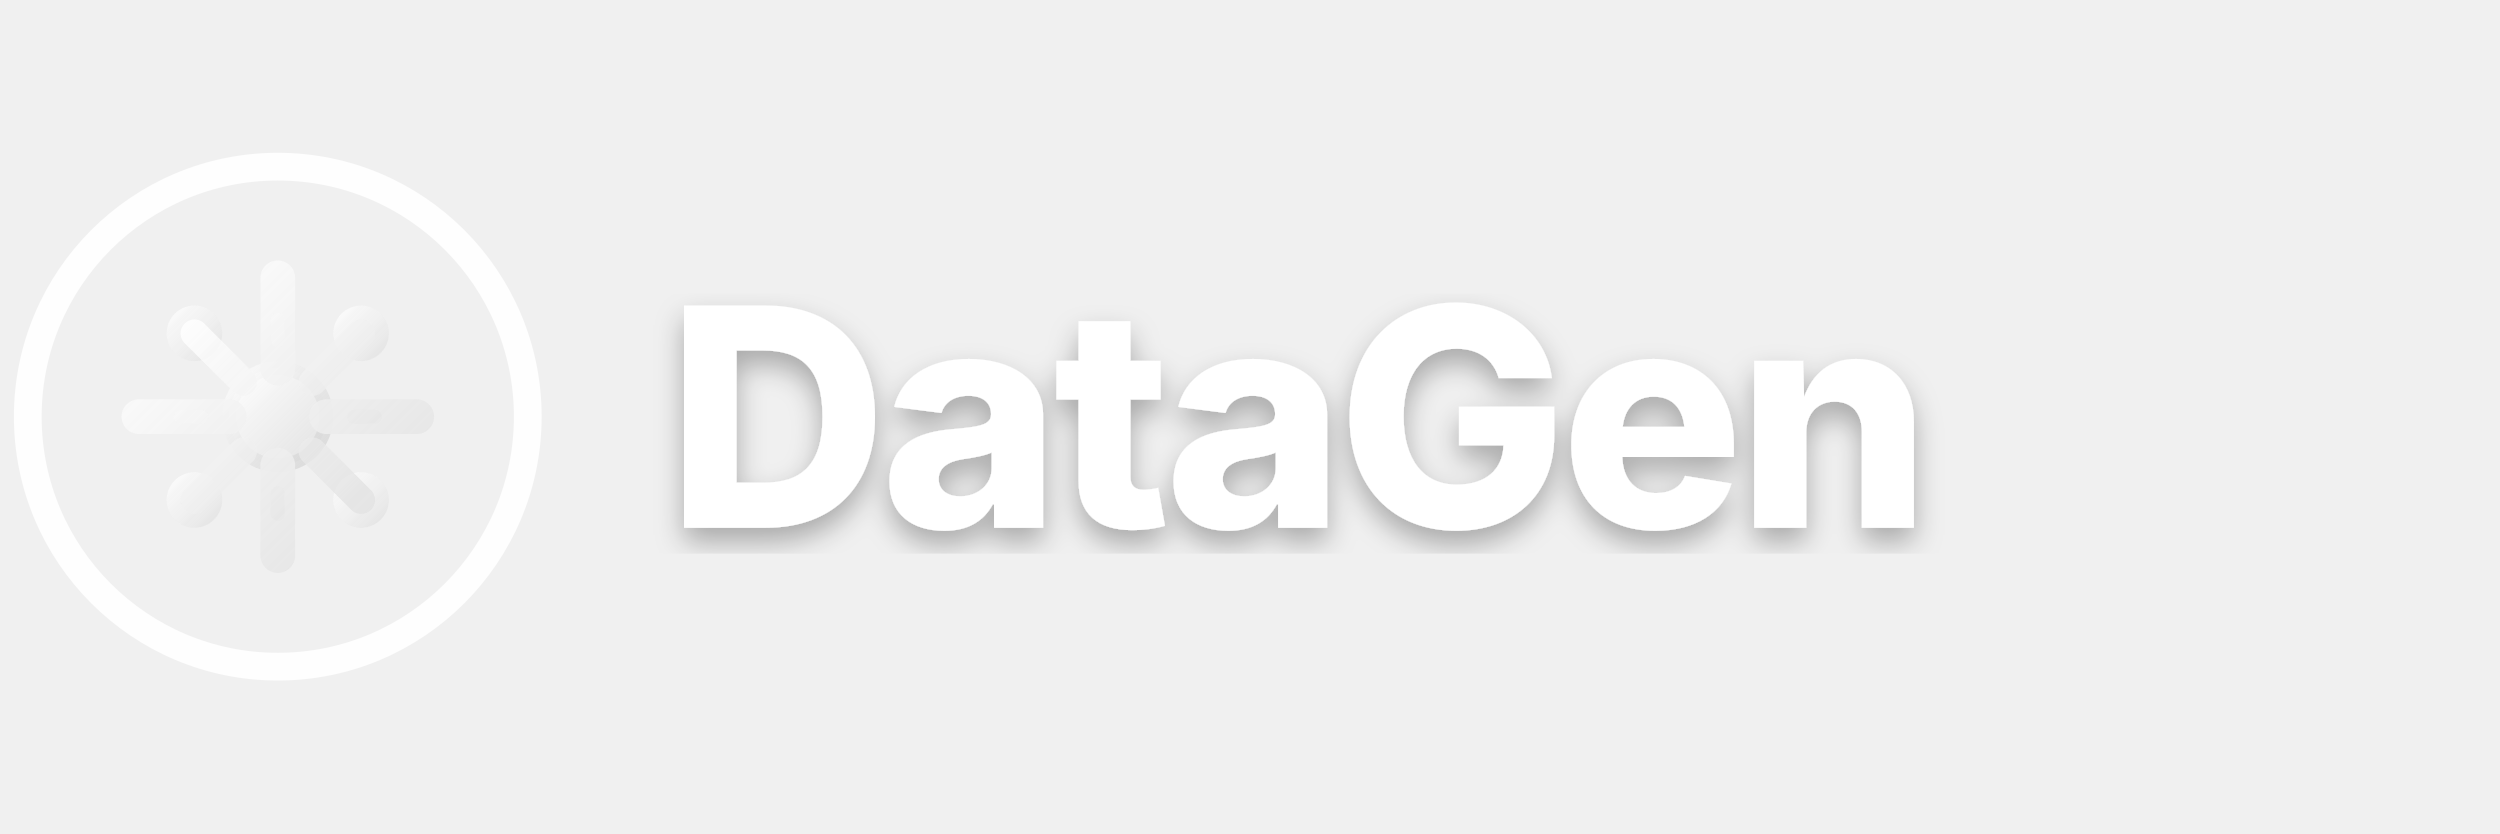
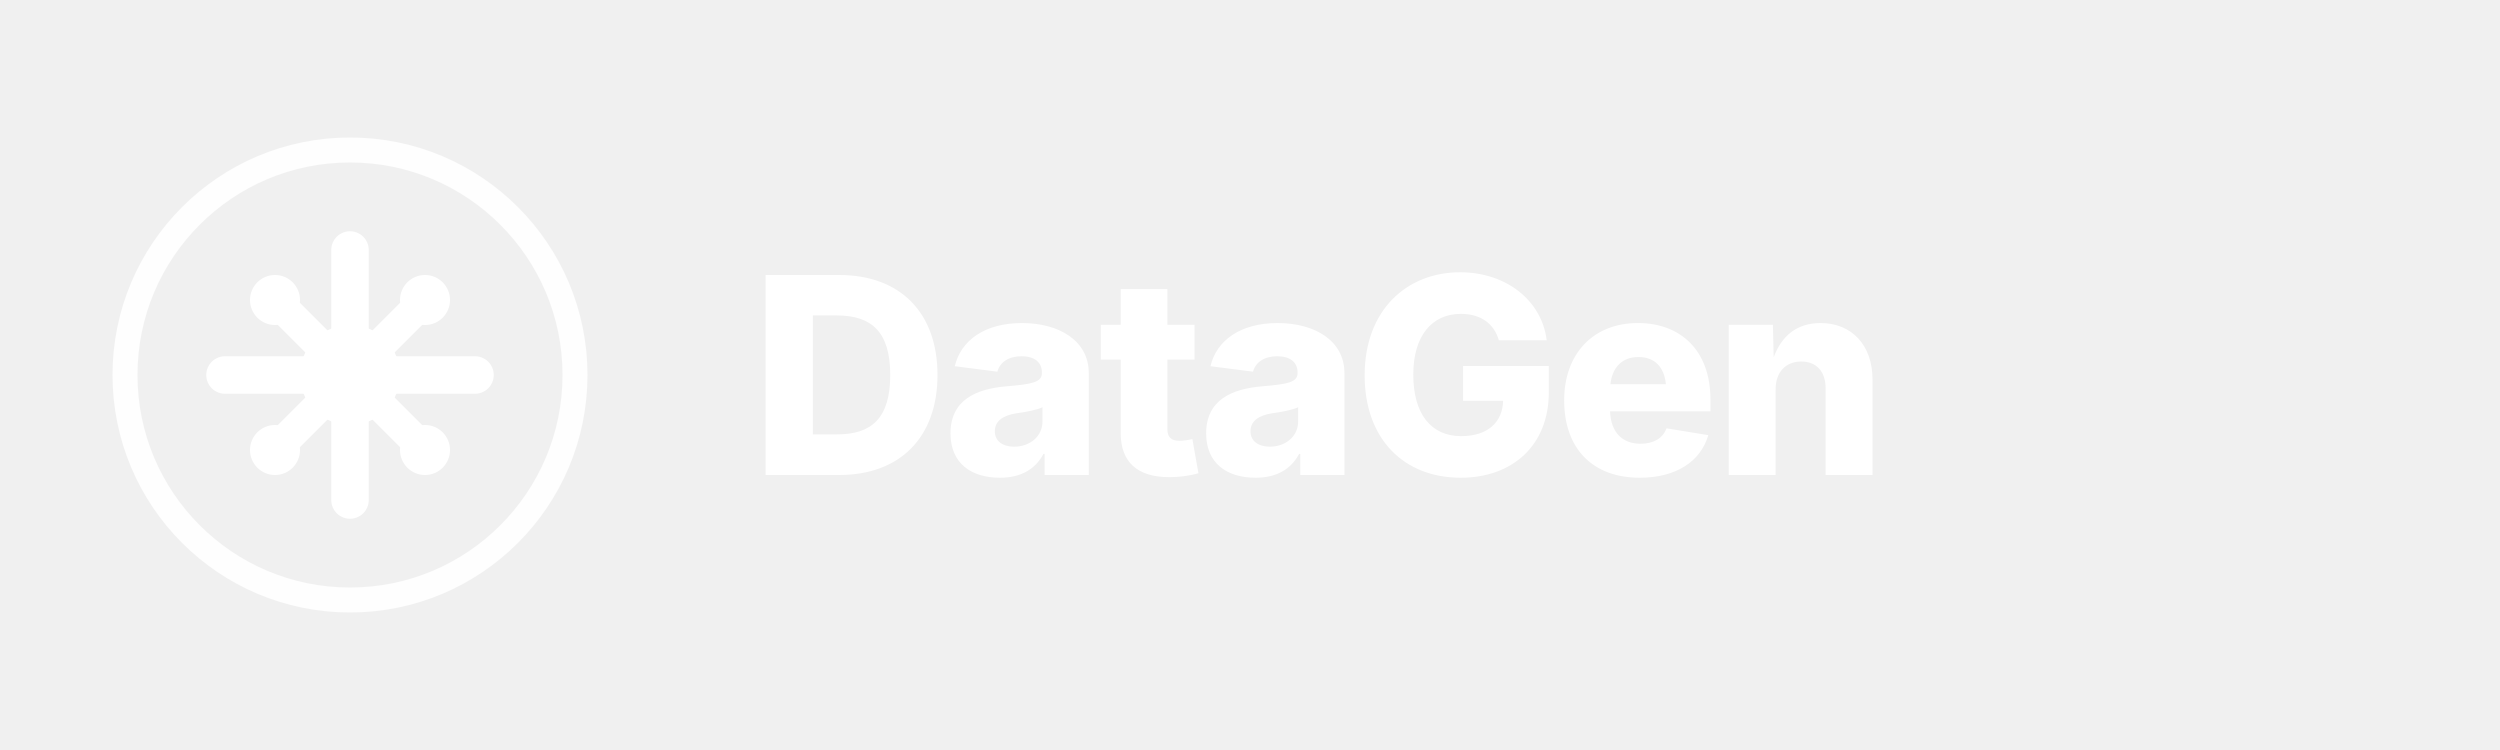
- <svg xmlns="http://www.w3.org/2000/svg" width="180" height="60" viewBox="0 0 180 60" fill="none">
-   <circle cx="20" cy="30" r="18" fill="none" stroke="#ffffff" stroke-width="2" opacity="0.9" />
-   <g transform="translate(8, 18)">
-     <circle cx="12" cy="12" r="3.5" fill="url(#gradient)" stroke="url(#strokeGradient)" stroke-width="1" />
-     <path d="M12 2 L12 8.5 M12 15.5 L12 22 M2 12 L8.5 12 M15.5 12 L22 12" stroke="url(#gradient)" stroke-width="2.5" stroke-linecap="round" />
-     <circle cx="6" cy="6" r="2" fill="url(#gradient)" opacity="0.9" />
-     <circle cx="18" cy="6" r="2" fill="url(#gradient)" opacity="0.9" />
-     <circle cx="6" cy="18" r="2" fill="url(#gradient)" opacity="0.9" />
-     <circle cx="18" cy="18" r="2" fill="url(#gradient)" opacity="0.9" />
-     <path d="M9.5 9.5 L6 6 M14.5 9.5 L18 6 M9.5 14.5 L6 18 M14.5 14.5 L18 18" stroke="url(#gradient)" stroke-width="2" stroke-linecap="round" opacity="0.8" />
-     <path d="M12 5 L12 6.5 M12 17.5 L12 19 M5 12 L6.5 12 M17.5 12 L19 12" stroke="url(#accentGradient)" stroke-width="1" stroke-linecap="round" opacity="0.6" />
+ <svg xmlns="http://www.w3.org/2000/svg" width="200" height="60" viewBox="0 0 200 60" fill="none">
+   <g transform="translate(8, 10)">
+     <circle cx="20" cy="20" r="18" fill="none" stroke="#ffffff" stroke-width="2" opacity="0.9" />
+     <g transform="translate(8, 8)">
+       <circle cx="12" cy="12" r="3.5" fill="#ffffff" stroke="#ffffff" stroke-width="1" />
+       <path d="M12 2 L12 8.5 M12 15.5 L12 22 M2 12 L8.5 12 M15.5 12 L22 12" stroke="#ffffff" stroke-width="3" stroke-linecap="round" />
+       <circle cx="6" cy="6" r="2" fill="#ffffff" />
+       <circle cx="18" cy="6" r="2" fill="#ffffff" />
+       <circle cx="6" cy="18" r="2" fill="#ffffff" />
+       <circle cx="18" cy="18" r="2" fill="#ffffff" />
+       <path d="M9.5 9.5 L6 6 M14.5 9.5 L18 6 M9.5 14.5 L6 18 M14.5 14.5 L18 18" stroke="#ffffff" stroke-width="2.5" stroke-linecap="round" />
+       <path d="M12 5 L12 6.5 M12 17.5 L12 19 M5 12 L6.5 12 M17.5 12 L19 12" stroke="#ffffff" stroke-width="1.5" stroke-linecap="round" />
+     </g>
  </g>
-   <text x="48" y="38" font-family="system-ui, -apple-system, BlinkMacSystemFont, 'Segoe UI', sans-serif" font-size="22" font-weight="800" fill="white" letter-spacing="-0.5px" filter="url(#textShadow)">
-     DataGen
-   </text>
-   <defs>
-     <linearGradient id="gradient" x1="0%" y1="0%" x2="100%" y2="100%">
-       <stop offset="0%" style="stop-color:#ffffff;stop-opacity:1" />
-       <stop offset="50%" style="stop-color:#f0f0f0;stop-opacity:0.95" />
-       <stop offset="100%" style="stop-color:#e0e0e0;stop-opacity:0.9" />
-     </linearGradient>
-     <linearGradient id="strokeGradient" x1="0%" y1="0%" x2="100%" y2="100%">
-       <stop offset="0%" style="stop-color:#ffffff;stop-opacity:0.8" />
-       <stop offset="100%" style="stop-color:#cccccc;stop-opacity:0.6" />
-     </linearGradient>
-     <linearGradient id="accentGradient" x1="0%" y1="0%" x2="100%" y2="100%">
-       <stop offset="0%" style="stop-color:#ffffff;stop-opacity:0.9" />
-       <stop offset="100%" style="stop-color:#dddddd;stop-opacity:0.7" />
-     </linearGradient>
-     <radialGradient id="bgGradient" cx="50%" cy="50%" r="50%">
-       <stop offset="0%" style="stop-color:#ffffff;stop-opacity:0.2" />
-       <stop offset="100%" style="stop-color:#ffffff;stop-opacity:0.05" />
-     </radialGradient>
-     <filter id="textShadow">
-       <feDropShadow dx="0" dy="1" stdDeviation="1" flood-color="#000000" flood-opacity="0.3" />
-     </filter>
-   </defs>
+   <text x="60" y="38" font-family="system-ui, -apple-system, BlinkMacSystemFont, 'Segoe UI', sans-serif" font-size="22" font-weight="800" fill="#ffffff" letter-spacing="-0.5px">DataGen</text>
</svg>
